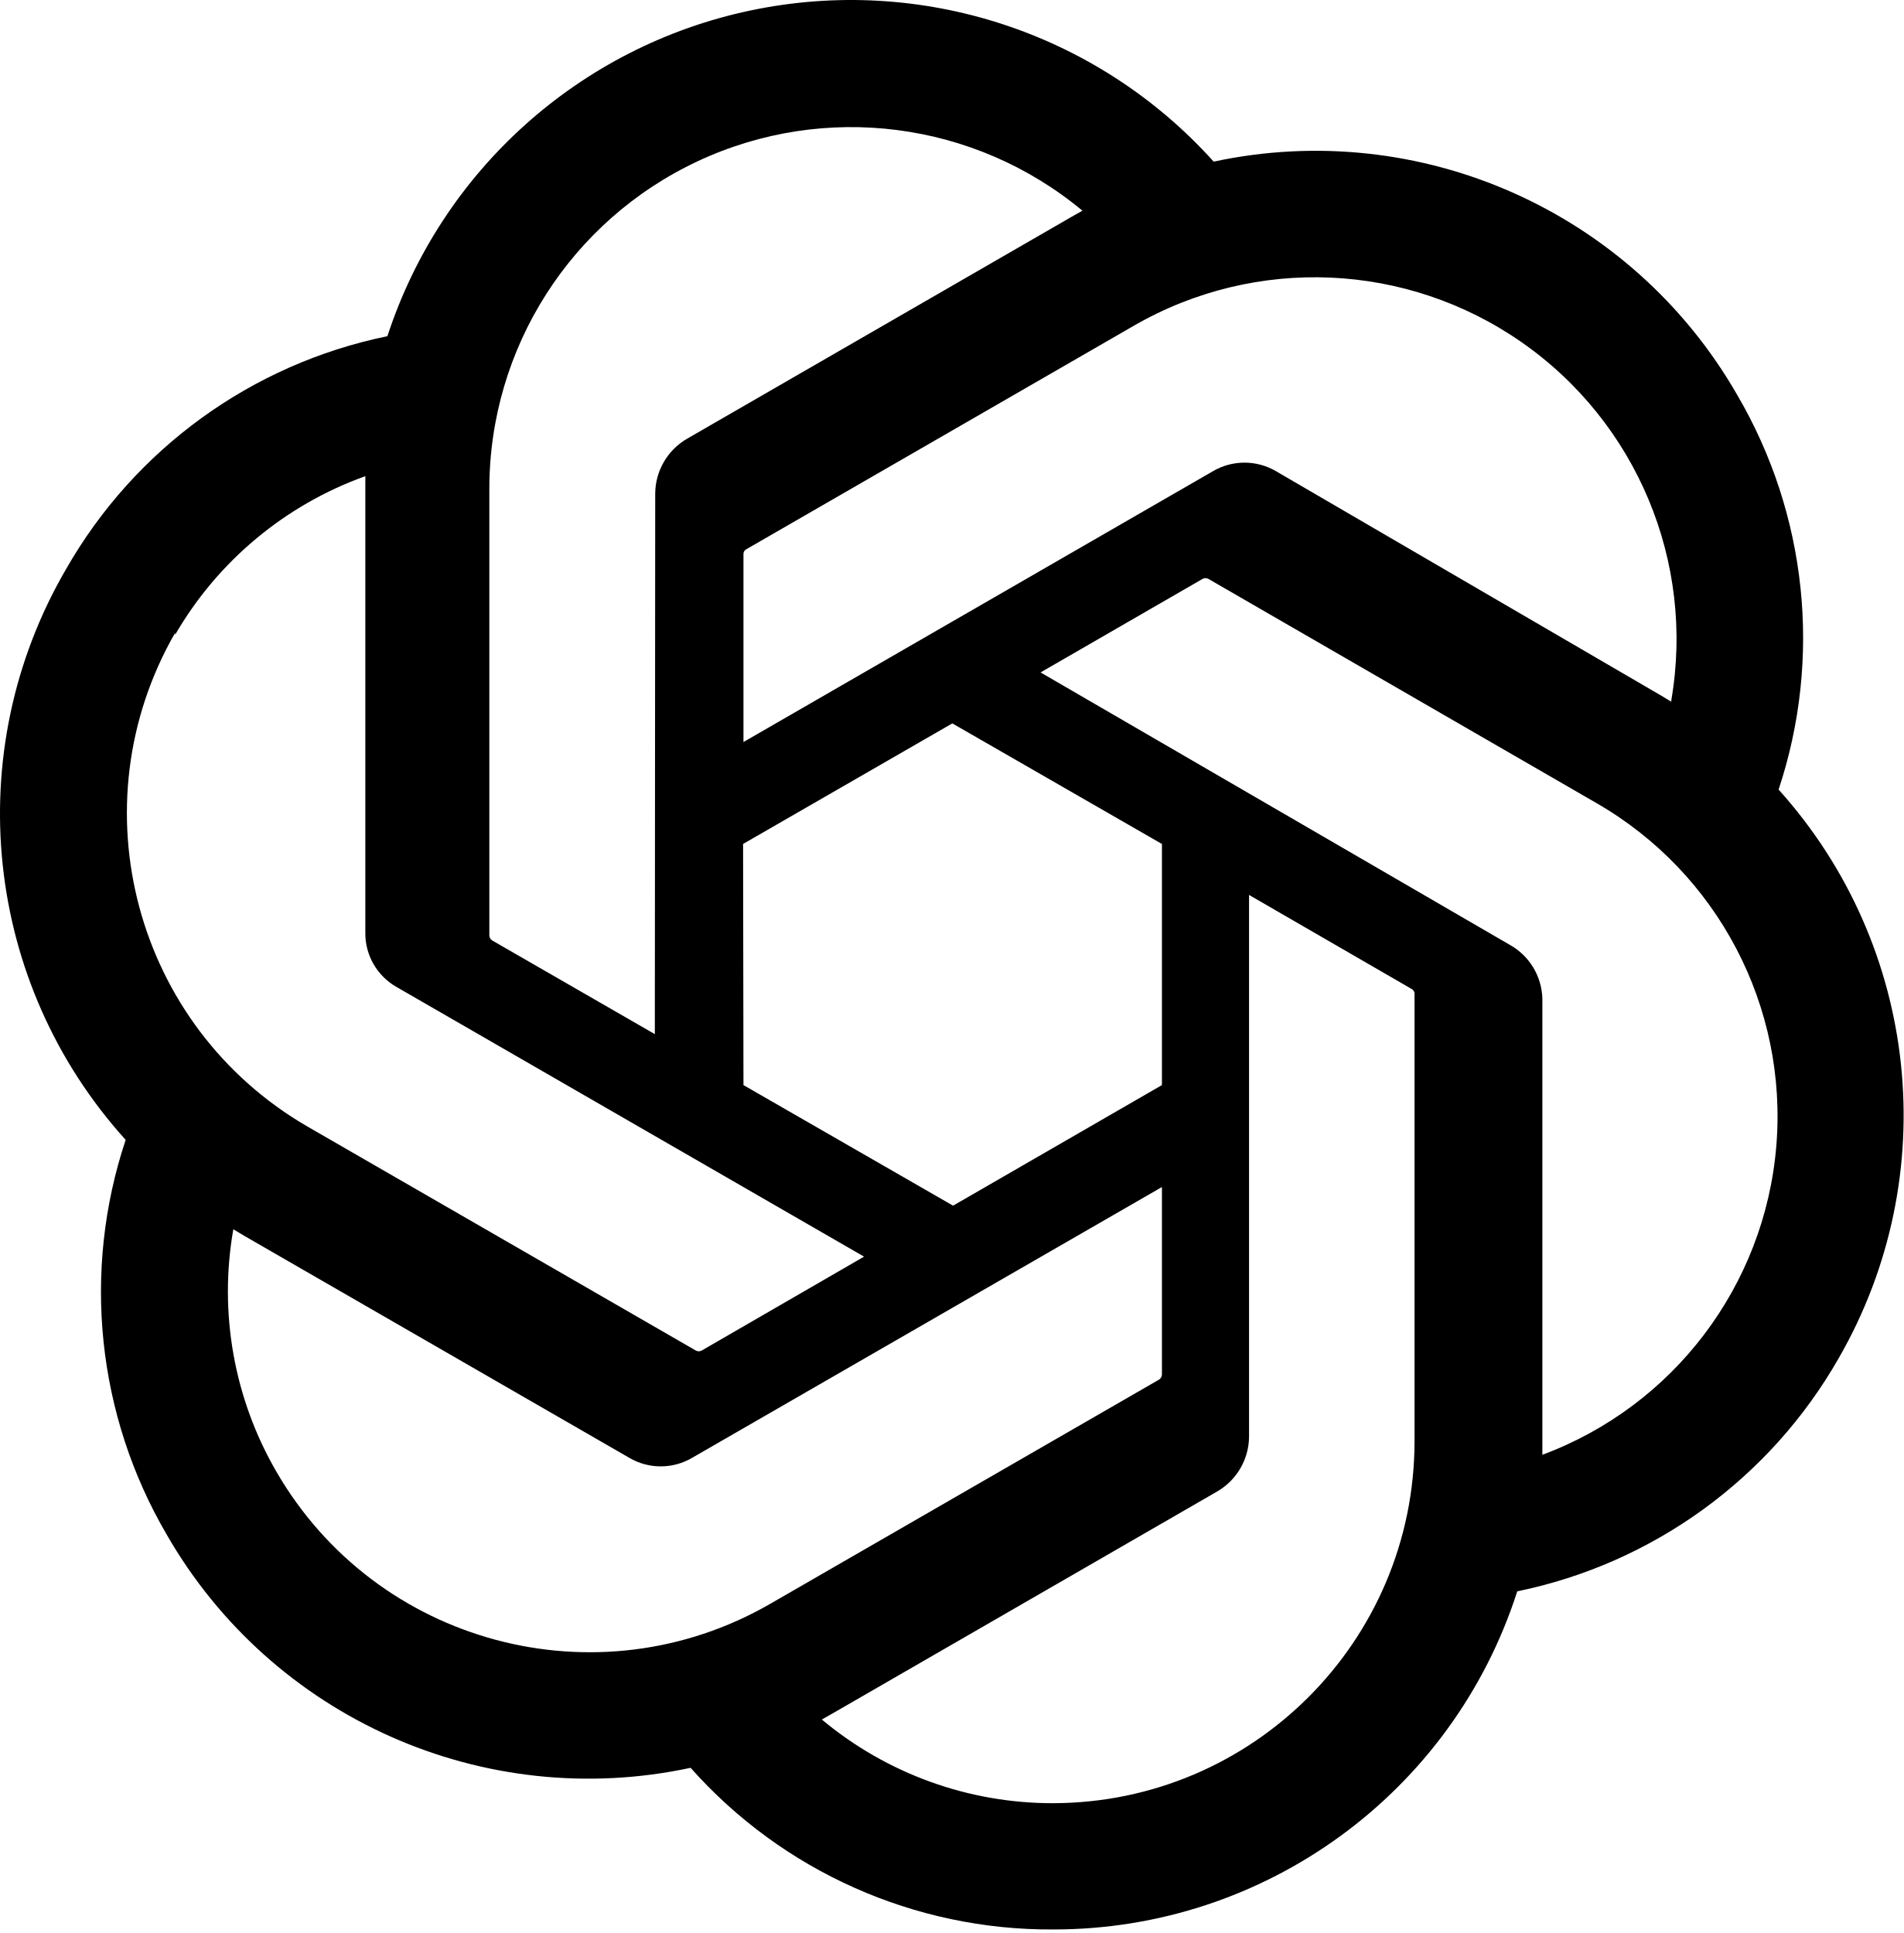
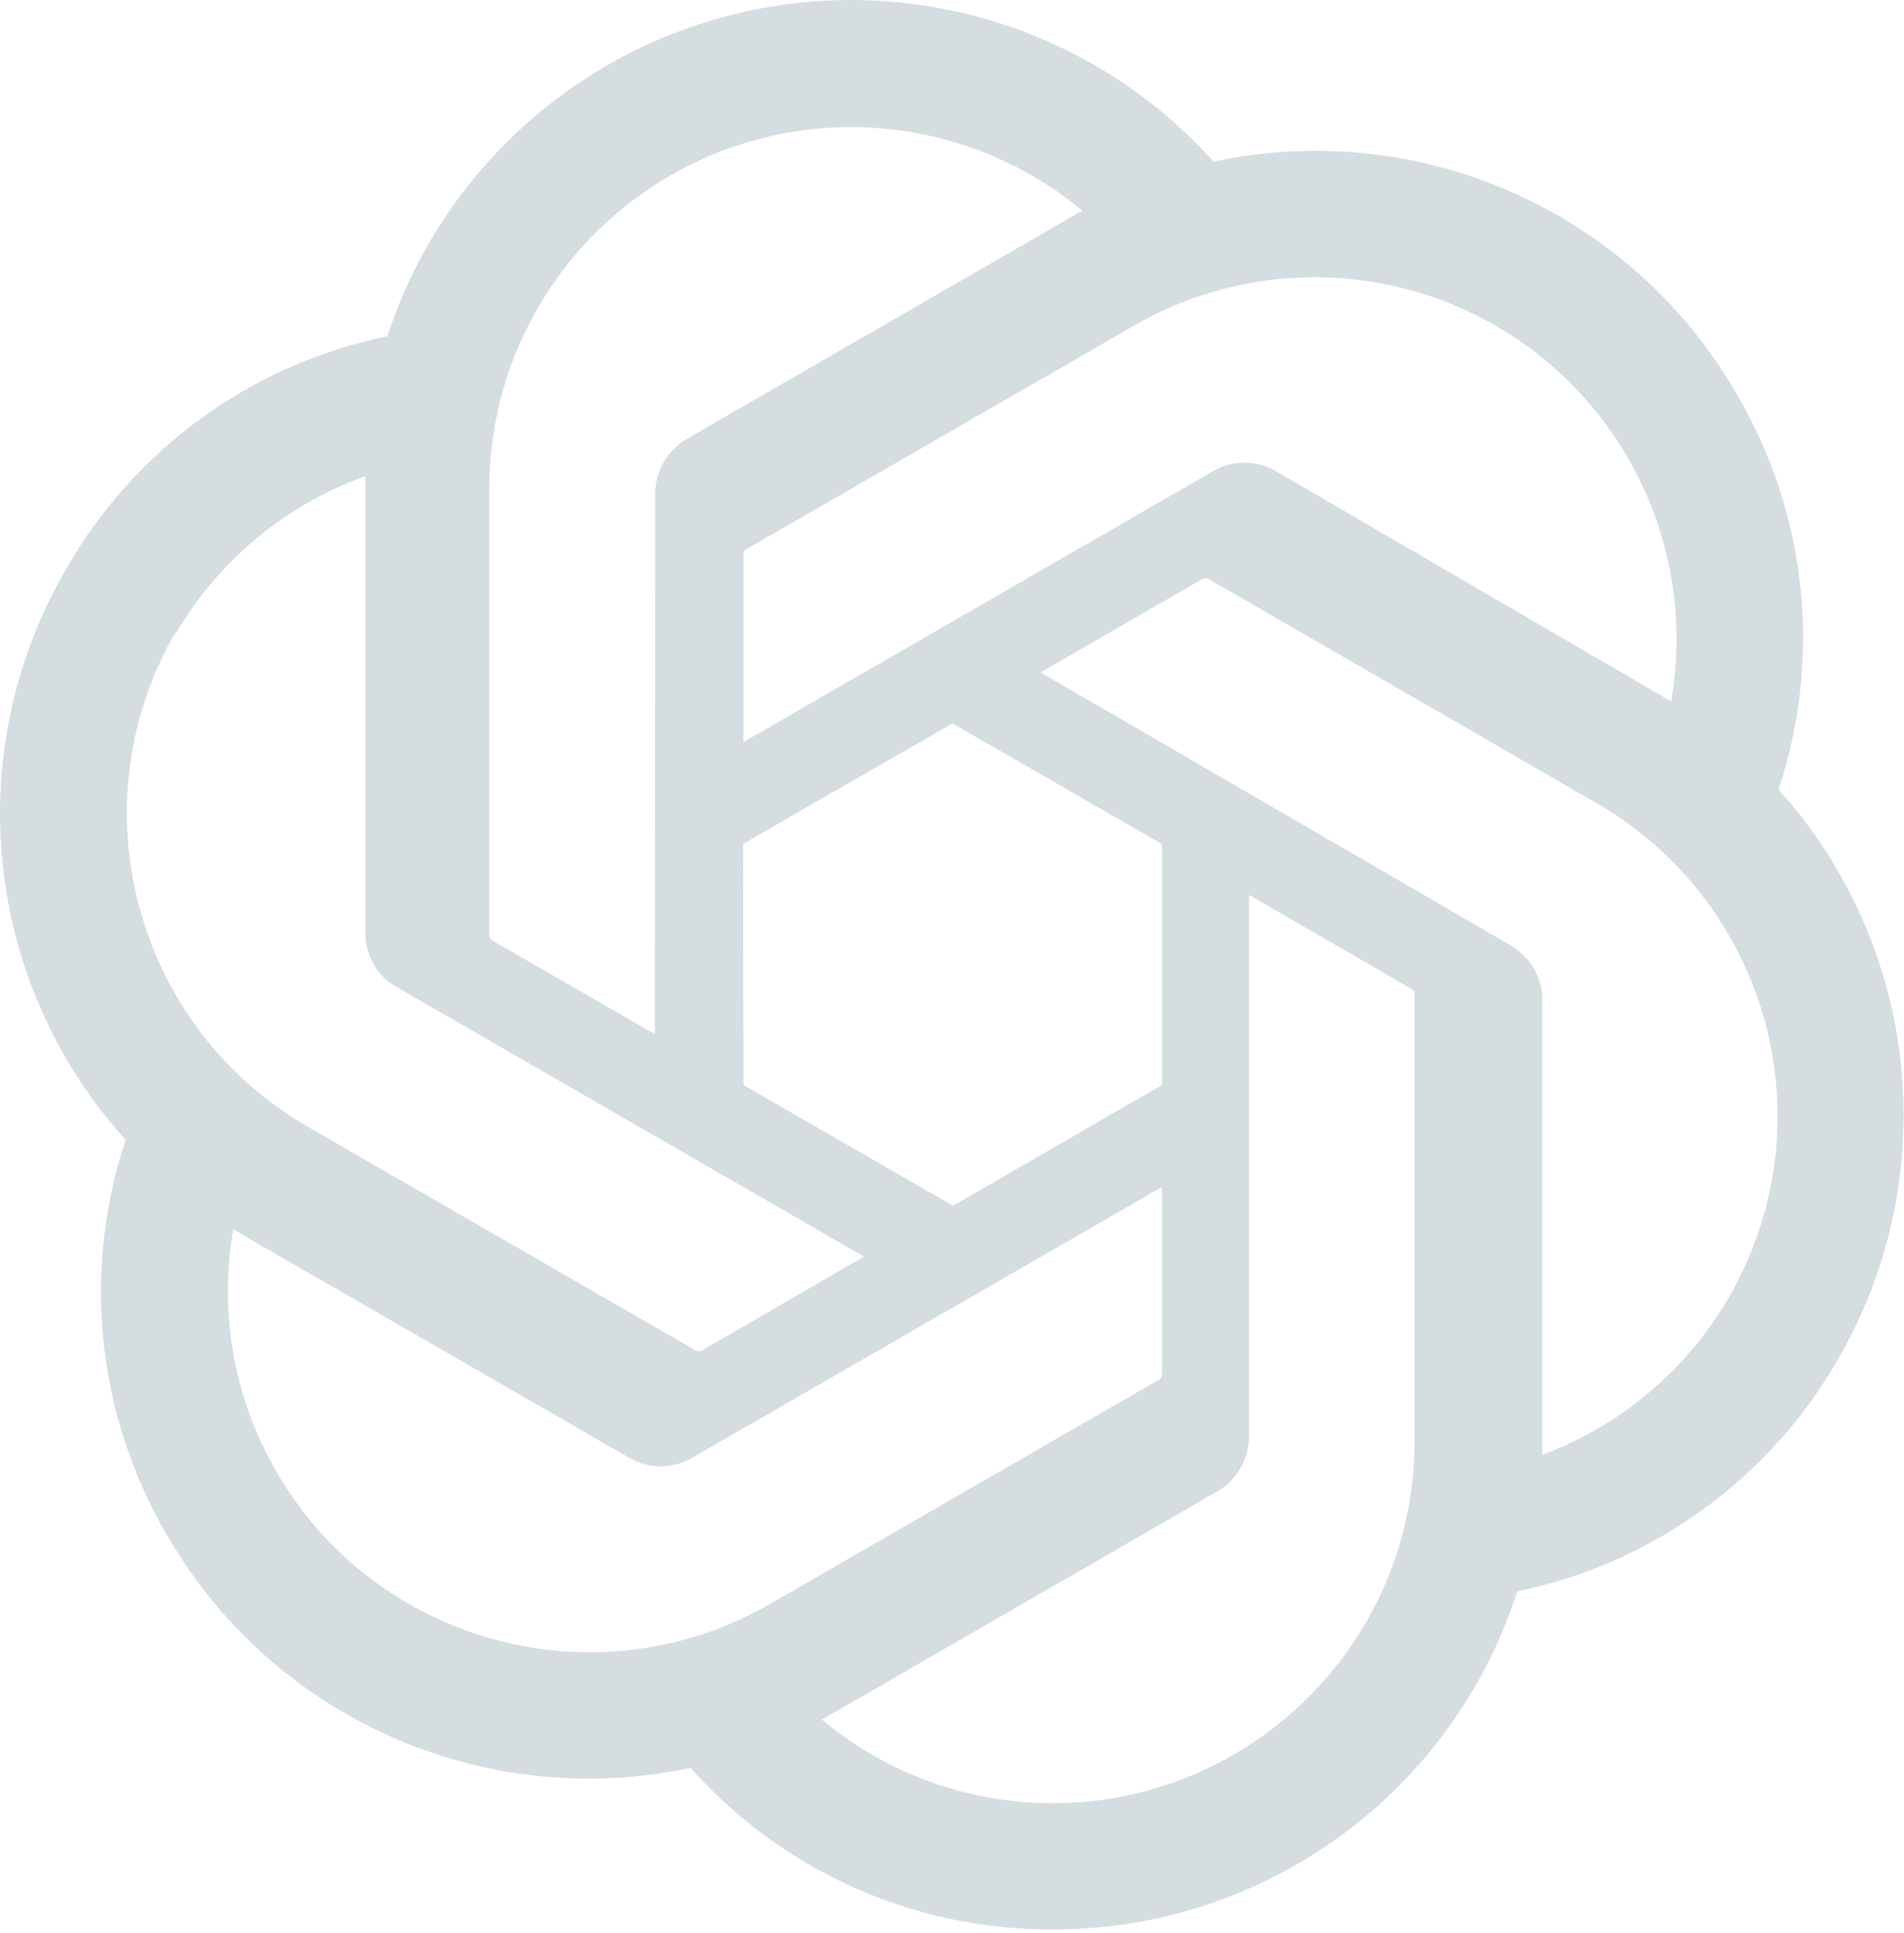
- <svg xmlns="http://www.w3.org/2000/svg" viewBox="0 0 256 260" fill="currentColor" aria-hidden="true">
+ <svg xmlns="http://www.w3.org/2000/svg" viewBox="0 0 256 260" fill="#d6dde1" aria-hidden="true">
  <path d="M239.184 106.203a64.716 64.716 0 0 0-5.576-53.103C219.452 28.459 191 15.784 163.213 21.74A65.586 65.586 0 0 0 52.096 45.22a64.716 64.716 0 0 0-43.23 31.36c-14.31 24.602-11.061 55.634 8.033 76.74a64.665 64.665 0 0 0 5.525 53.102c14.174 24.65 42.644 37.324 70.446 31.36a64.72 64.72 0 0 0 48.754 21.744c28.481.025 53.714-18.361 62.414-45.481a64.767 64.767 0 0 0 43.229-31.36c14.137-24.558 10.875-55.423-8.083-76.483Zm-97.56 136.338a48.397 48.397 0 0 1-31.105-11.255l1.535-.87 51.67-29.825a8.595 8.595 0 0 0 4.247-7.367v-72.85l21.845 12.636c.218.111.37.32.409.563v60.367c-.056 26.818-21.783 48.545-48.601 48.601Zm-104.466-44.61a48.345 48.345 0 0 1-5.781-32.589l1.534.921 51.722 29.826a8.339 8.339 0 0 0 8.441 0l63.181-36.425v25.221a.87.87 0 0 1-.358.665l-52.335 30.184c-23.257 13.398-52.97 5.431-66.404-17.803ZM23.549 85.38a48.499 48.499 0 0 1 25.58-21.333v61.39a8.288 8.288 0 0 0 4.195 7.316l62.874 36.272-21.845 12.636a.819.819 0 0 1-.767 0L41.353 151.53c-23.211-13.454-31.171-43.144-17.804-66.405v.256Zm179.466 41.695-63.08-36.63L161.73 77.86a.819.819 0 0 1 .768 0l52.233 30.184a48.6 48.6 0 0 1-7.316 87.635v-61.391a8.544 8.544 0 0 0-4.4-7.213Zm21.742-32.69-1.535-.922-51.619-30.081a8.39 8.39 0 0 0-8.492 0L99.98 99.808V74.587a.716.716 0 0 1 .307-.665l52.233-30.133a48.652 48.652 0 0 1 72.236 50.391v.205ZM88.061 139.097l-21.845-12.585a.87.87 0 0 1-.41-.614V65.685a48.652 48.652 0 0 1 79.757-37.346l-1.535.87-51.67 29.825a8.595 8.595 0 0 0-4.246 7.367l-.051 72.697Zm11.868-25.58 28.138-16.217 28.188 16.218v32.434l-28.086 16.218-28.188-16.218-.052-32.434Z" />
</svg>
